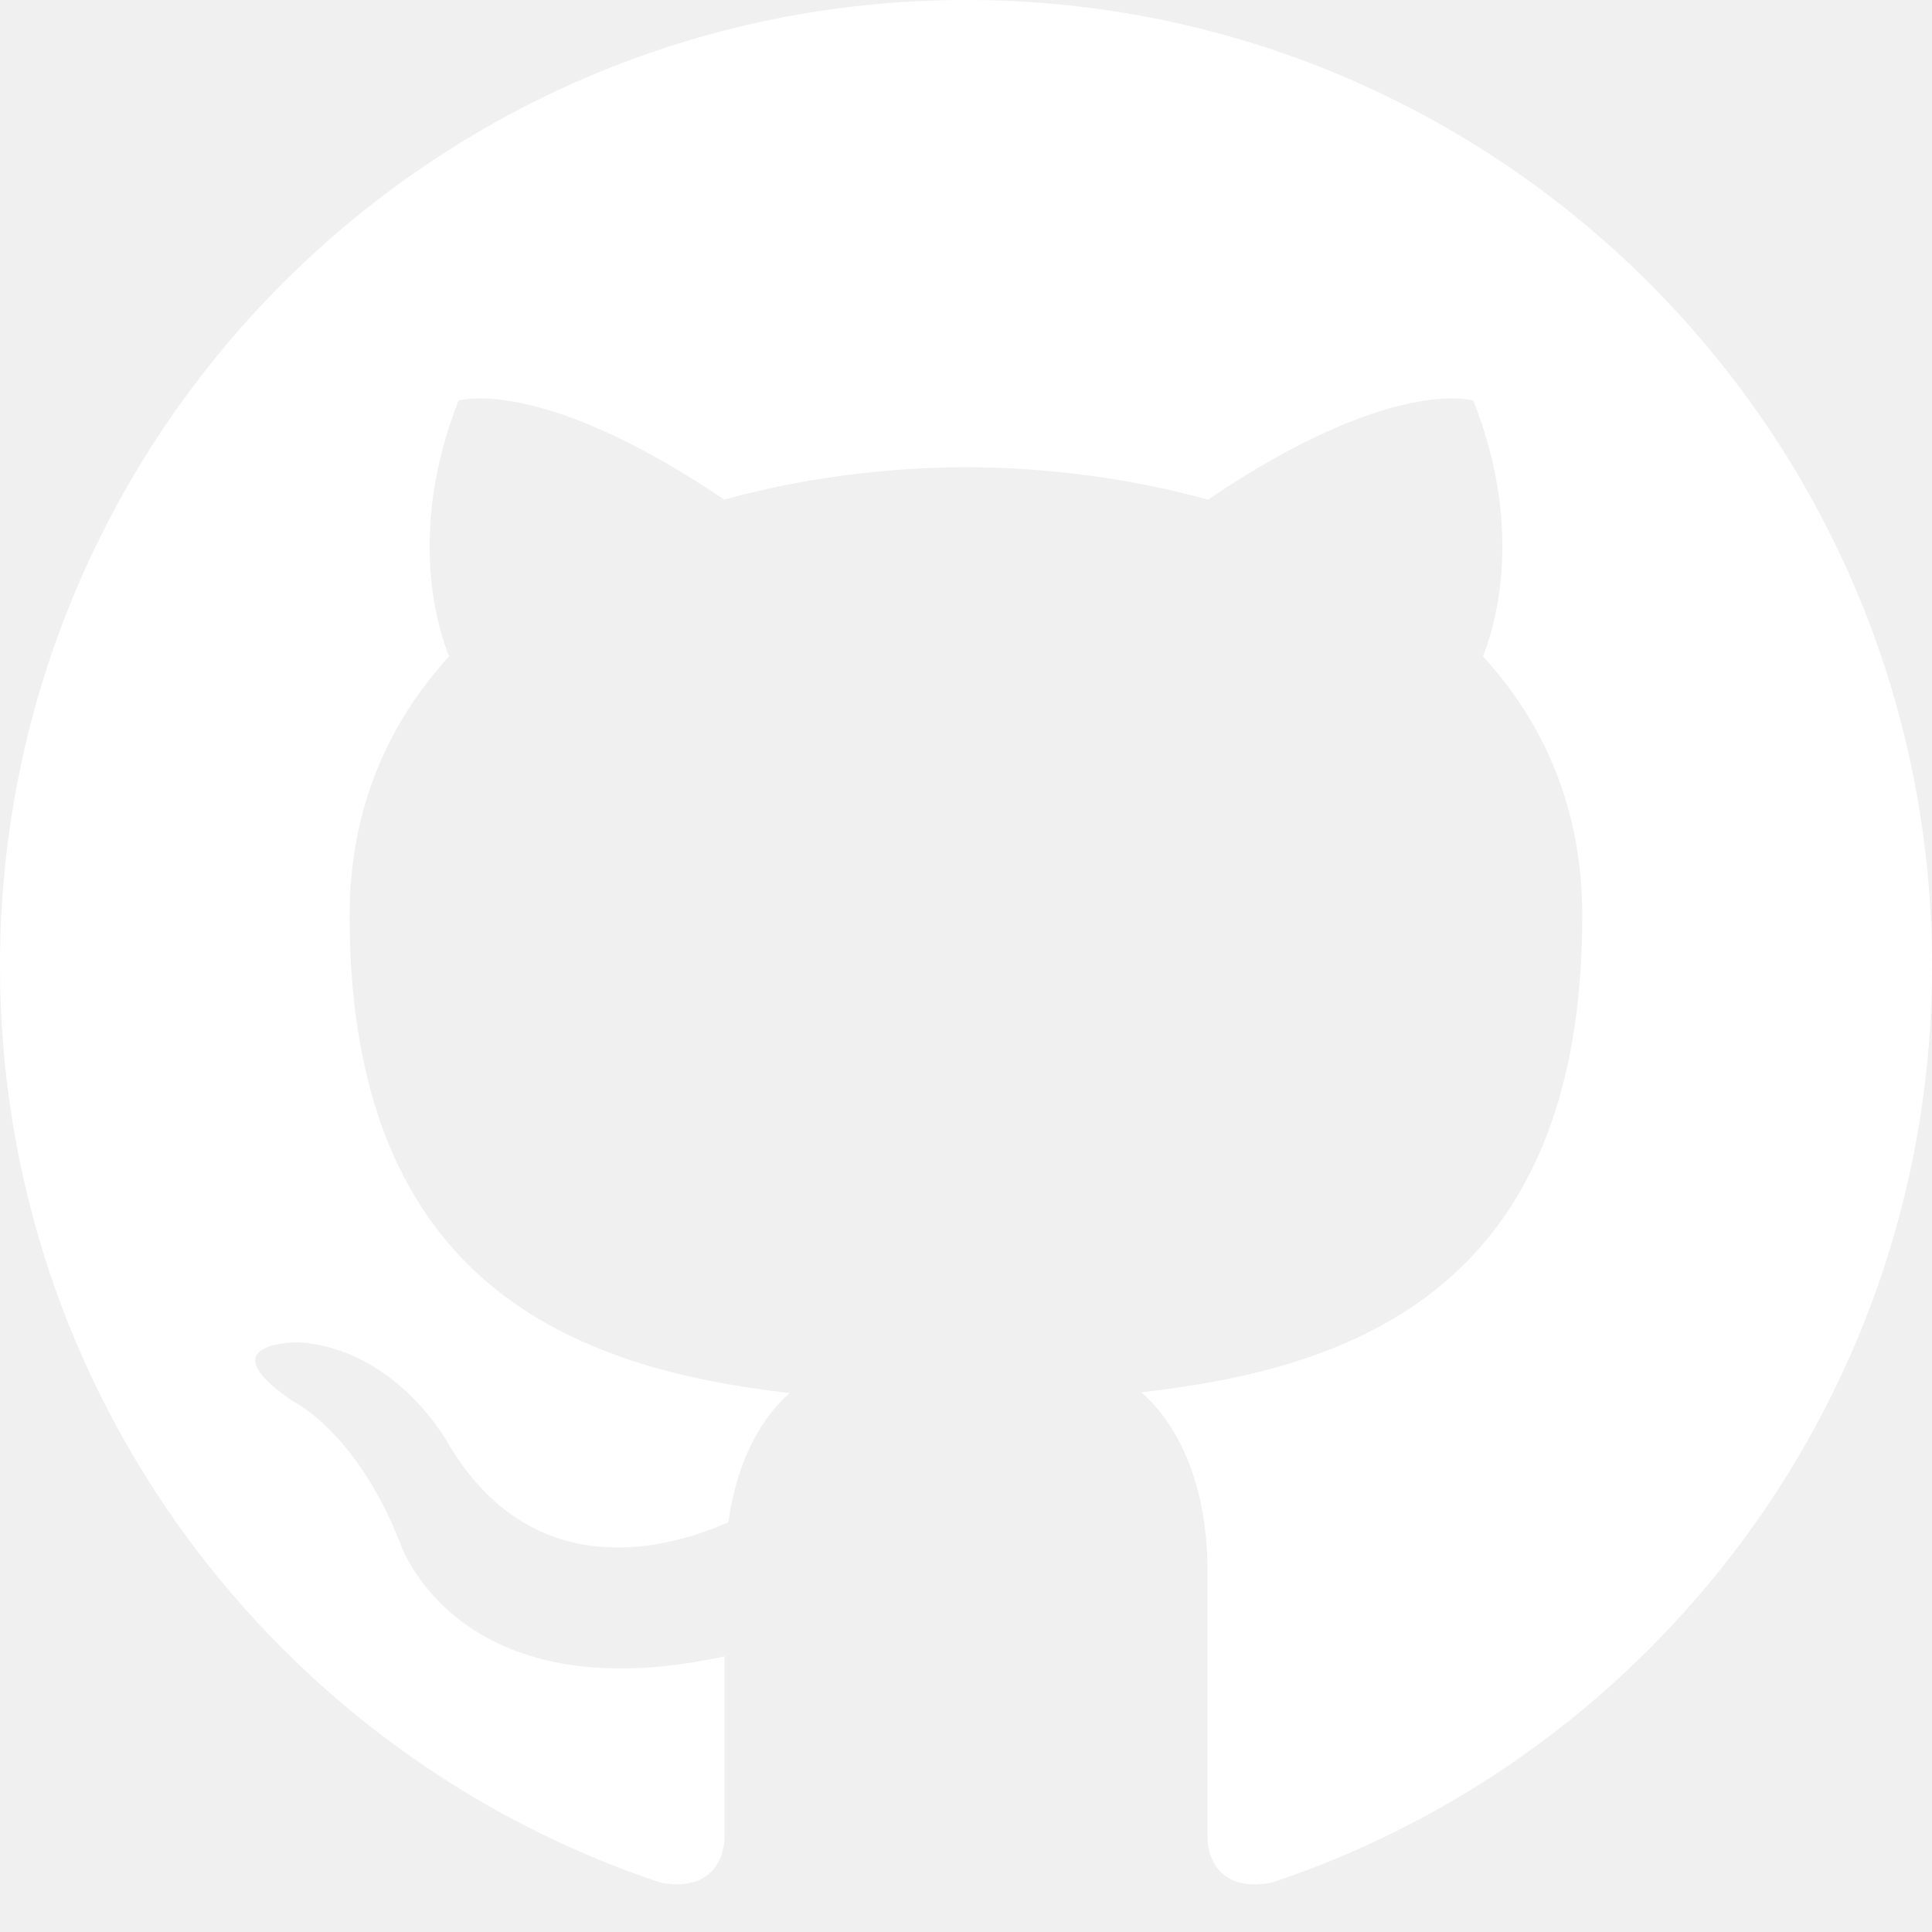
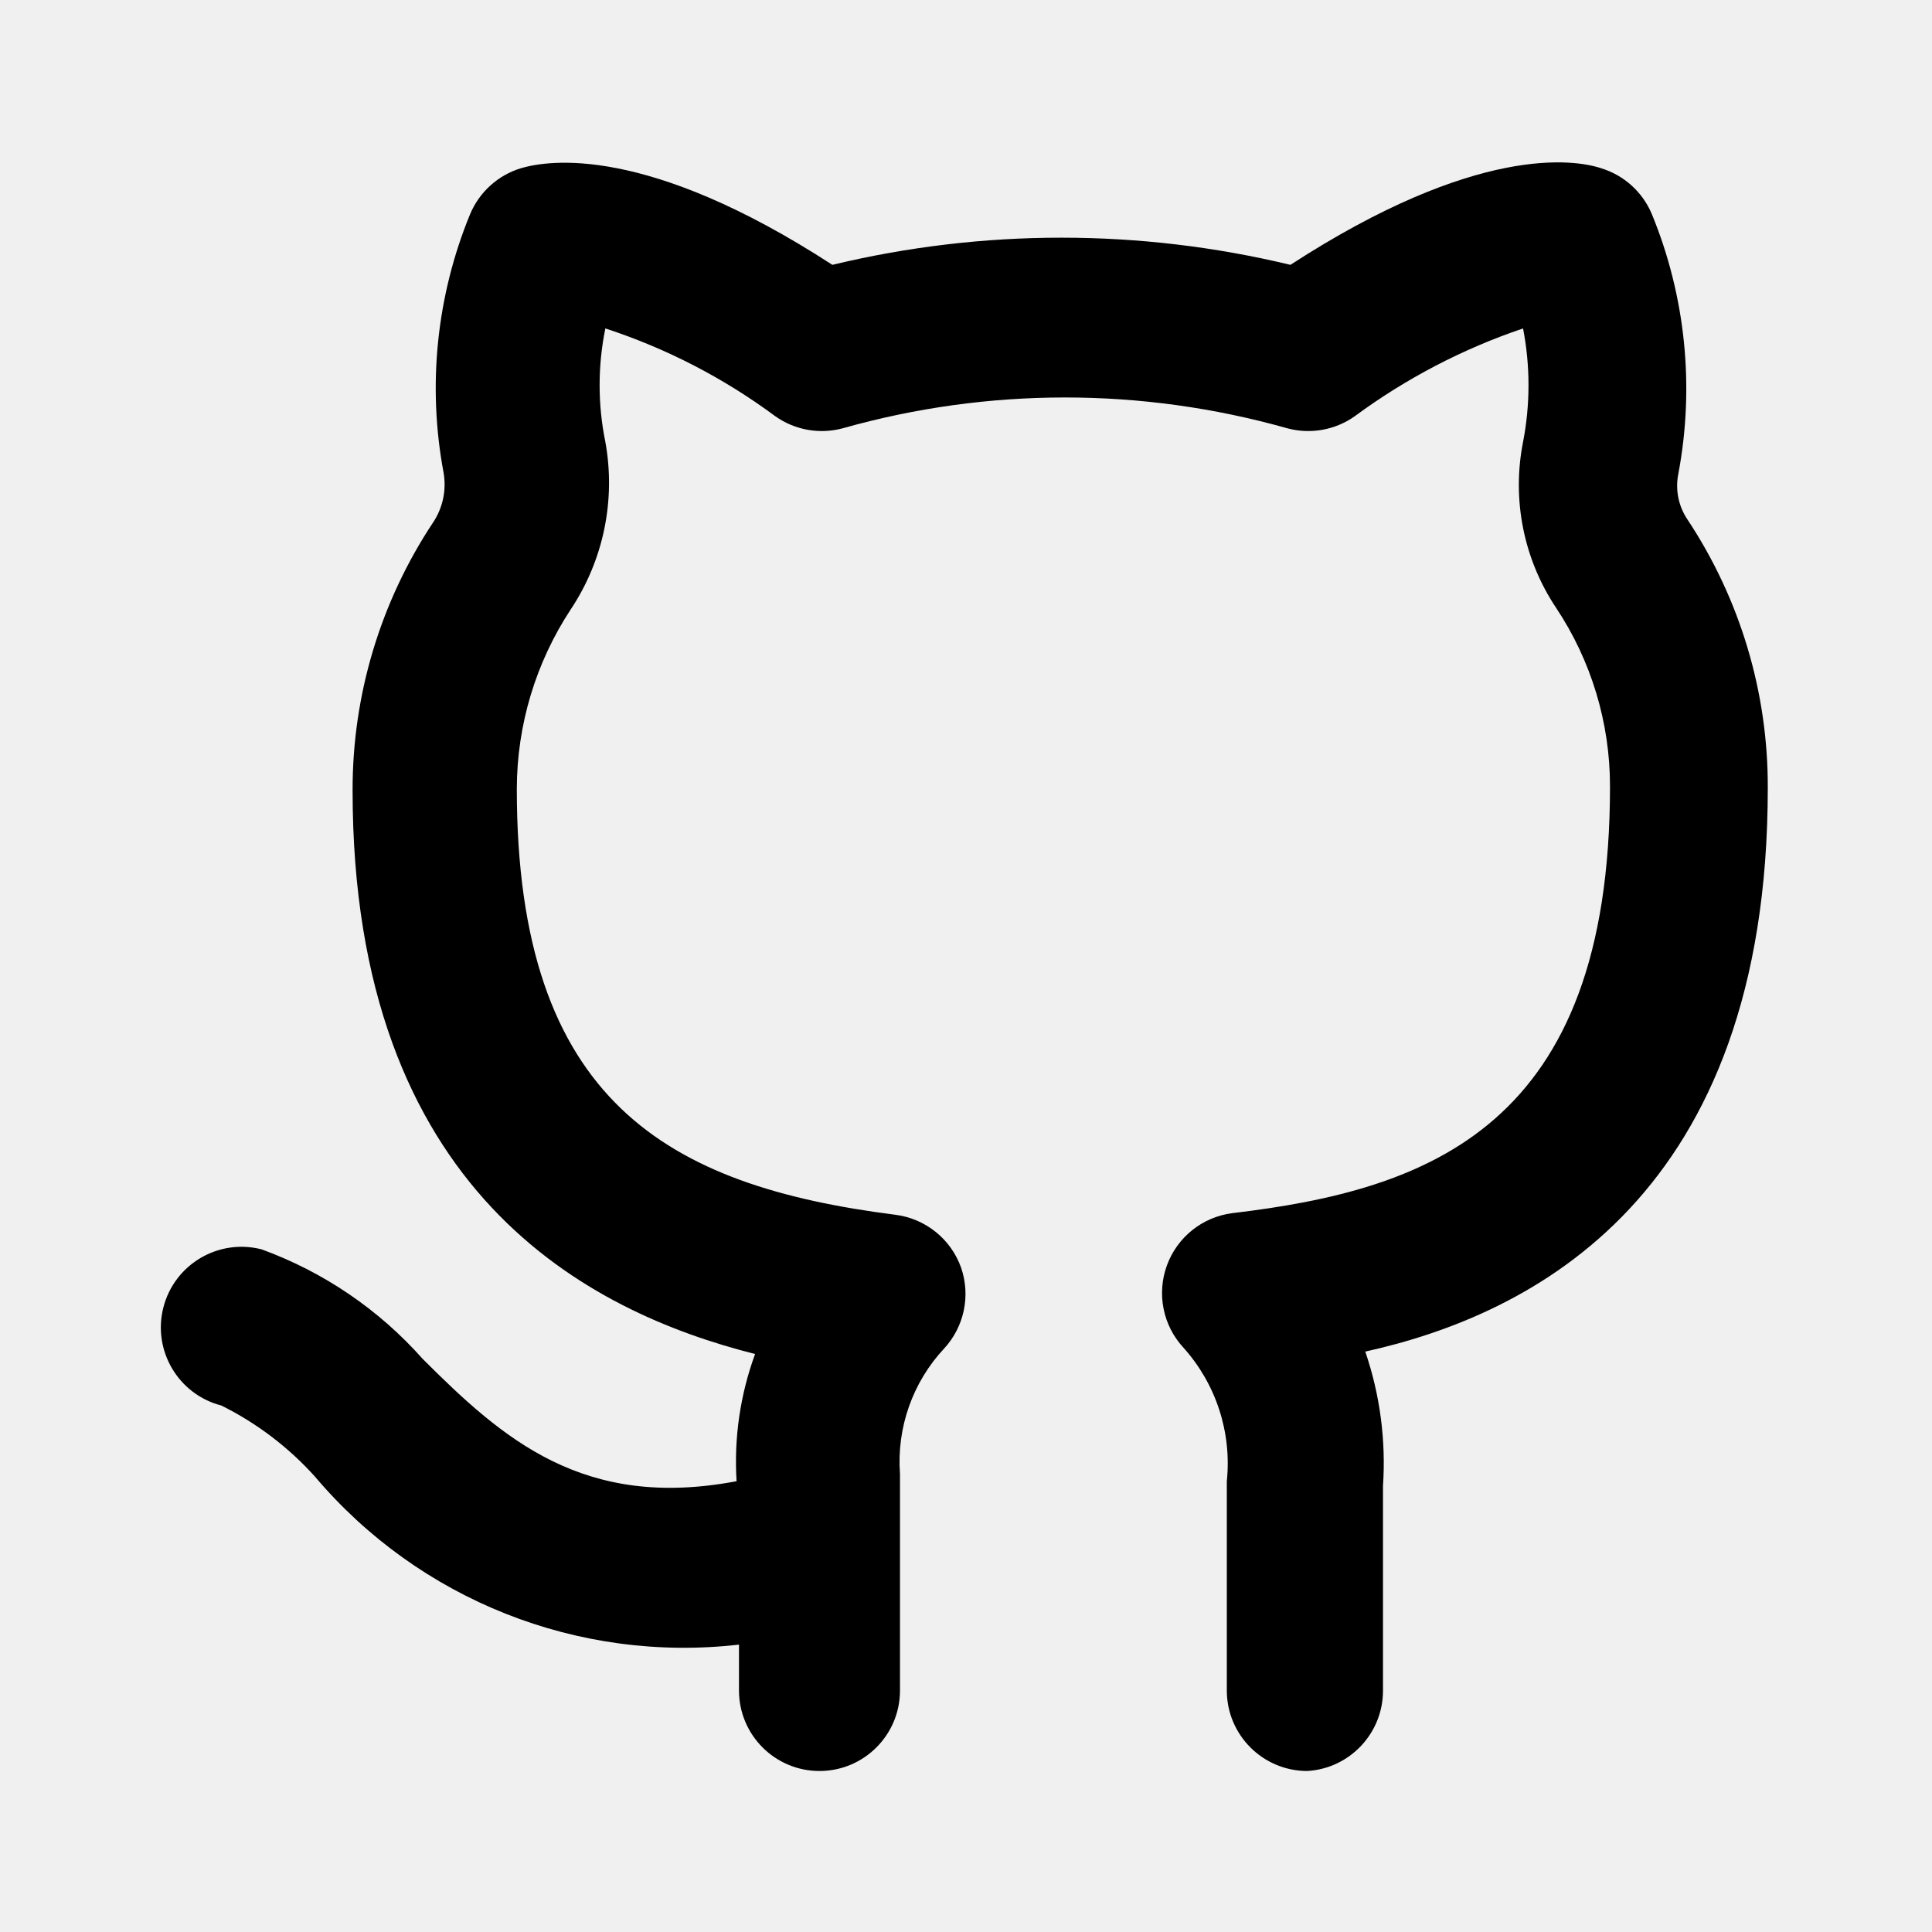
- <svg xmlns="http://www.w3.org/2000/svg" width="24" height="24" viewBox="0 0 24 24">
-   <path d="M12 0c-6.626 0-12 5.373-12 12 0 5.302 3.438 9.8 8.207 11.387.599.111.793-.261.793-.577v-2.234c-3.338.726-4.033-1.416-4.033-1.416-.546-1.387-1.333-1.756-1.333-1.756-1.089-.745.083-.729.083-.729 1.205.084 1.839 1.237 1.839 1.237 1.07 1.834 2.807 1.304 3.492.997.107-.775.418-1.305.762-1.604-2.665-.305-5.467-1.334-5.467-5.931 0-1.311.469-2.381 1.236-3.221-.124-.303-.535-1.524.117-3.176 0 0 1.008-.322 3.301 1.23.957-.266 1.983-.399 3.003-.404 1.02.005 2.047.138 3.006.404 2.291-1.552 3.297-1.23 3.297-1.23.653 1.653.242 2.874.118 3.176.77.84 1.235 1.911 1.235 3.221 0 4.609-2.807 5.624-5.479 5.921.43.372.823 1.102.823 2.222v3.293c0 .319.192.694.801.576 4.765-1.589 8.199-6.086 8.199-11.386 0-6.627-5.373-12-12-12z" fill="#fff" />
+ <svg xmlns="http://www.w3.org/2000/svg" preserveAspectRatio="xMidYMid meet" viewBox="0 0 24 24" display="inline-block" vertical-align="sub" width="1.2em" height="1.2em">
+   <path fill="currentColor" d="M16.24 22a1 1 0 0 1-1-1v-2.6a2.15 2.15 0 0 0-.54-1.66a1 1 0 0 1 .61-1.67C17.75 14.78 20 14 20 9.77a4 4 0 0 0-.67-2.22a2.75 2.75 0 0 1-.41-2.06a3.71 3.71 0 0 0 0-1.41a7.65 7.65 0 0 0-2.09 1.09a1 1 0 0 1-.84.15a10.15 10.15 0 0 0-5.52 0a1 1 0 0 1-.84-.15a7.4 7.4 0 0 0-2.11-1.09a3.52 3.52 0 0 0 0 1.41a2.84 2.84 0 0 1-.43 2.08a4.07 4.07 0 0 0-.67 2.23c0 3.89 1.88 4.93 4.7 5.29a1 1 0 0 1 .82.66a1 1 0 0 1-.21 1a2.06 2.06 0 0 0-.55 1.56V21a1 1 0 0 1-2 0v-.57a6 6 0 0 1-5.27-2.09a3.9 3.9 0 0 0-1.16-.88a1 1 0 1 1 .5-1.94a4.93 4.93 0 0 1 2 1.36c1 1 2 1.88 3.9 1.52a3.89 3.89 0 0 1 .23-1.58c-2.06-.52-5-2-5-7a6 6 0 0 1 1-3.33a.85.85 0 0 0 .13-.62a5.69 5.69 0 0 1 .33-3.21a1 1 0 0 1 .63-.57c.34-.1 1.56-.3 3.87 1.2a12.16 12.16 0 0 1 5.69 0c2.31-1.5 3.53-1.31 3.86-1.2a1 1 0 0 1 .63.57a5.71 5.71 0 0 1 .33 3.22a.75.75 0 0 0 .11.57a6 6 0 0 1 1 3.34c0 5.07-2.92 6.54-5 7a4.28 4.28 0 0 1 .22 1.67V21a1 1 0 0 1-.94 1Z" />
</svg>
